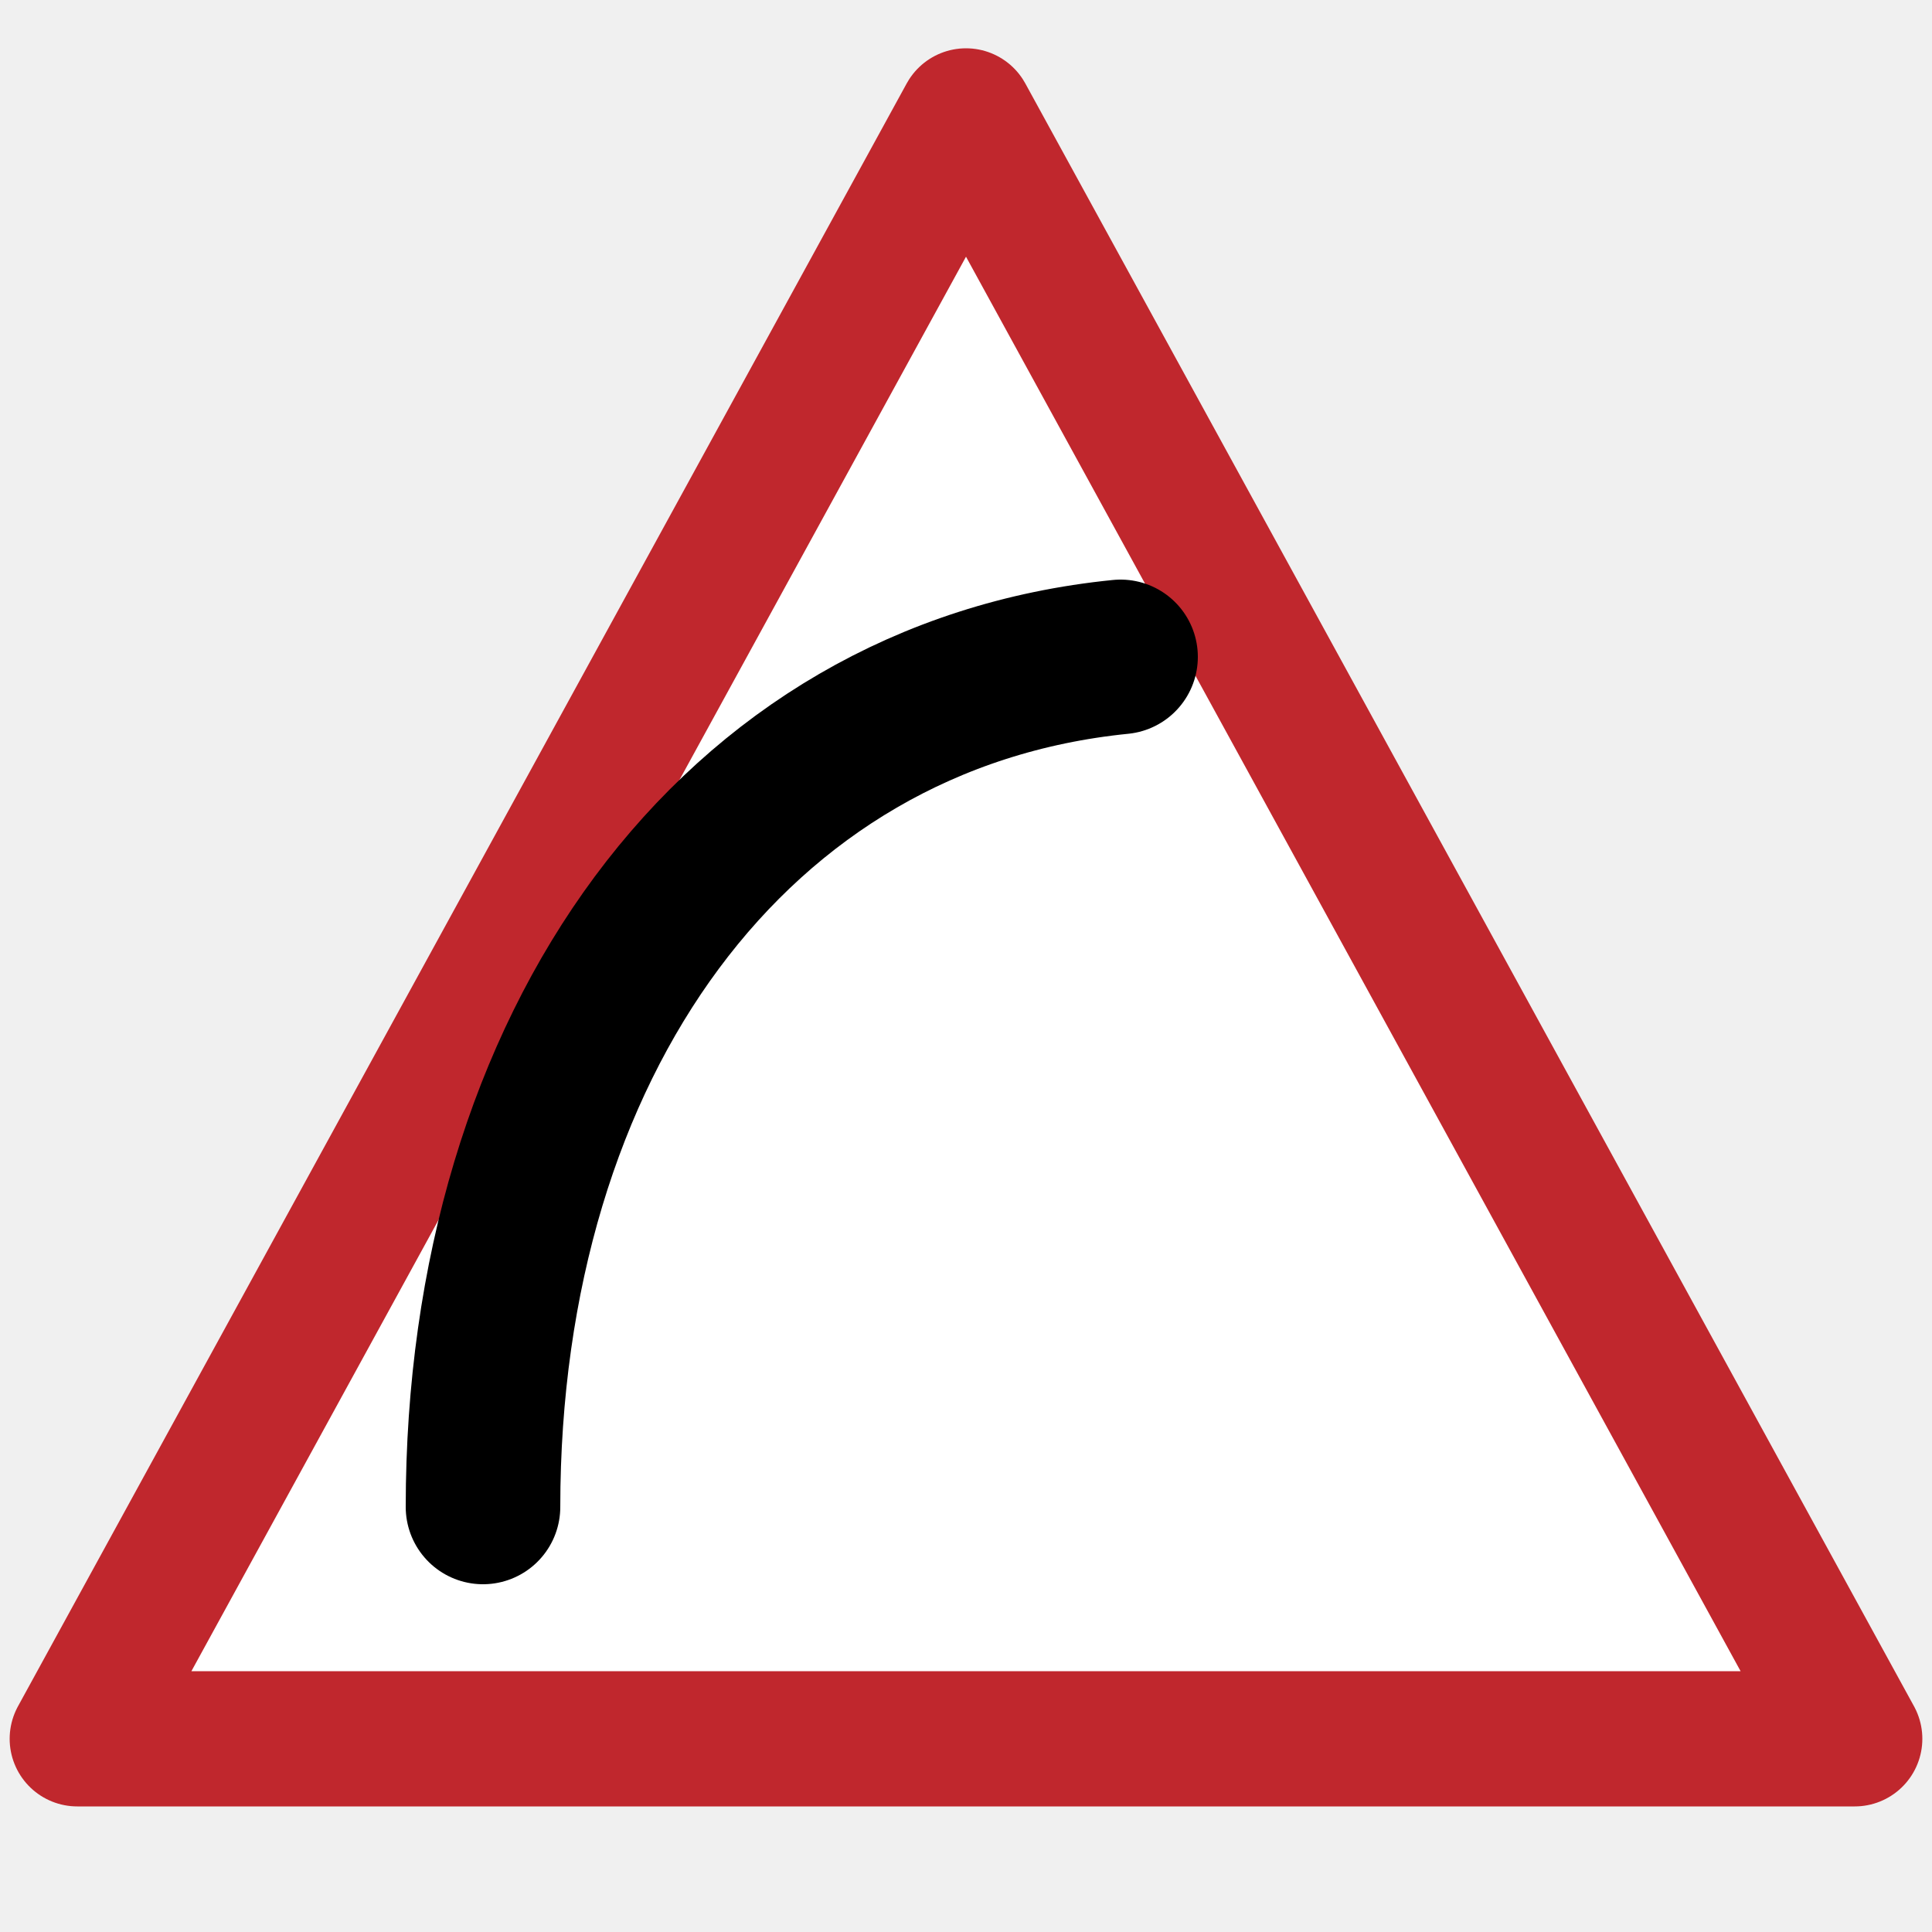
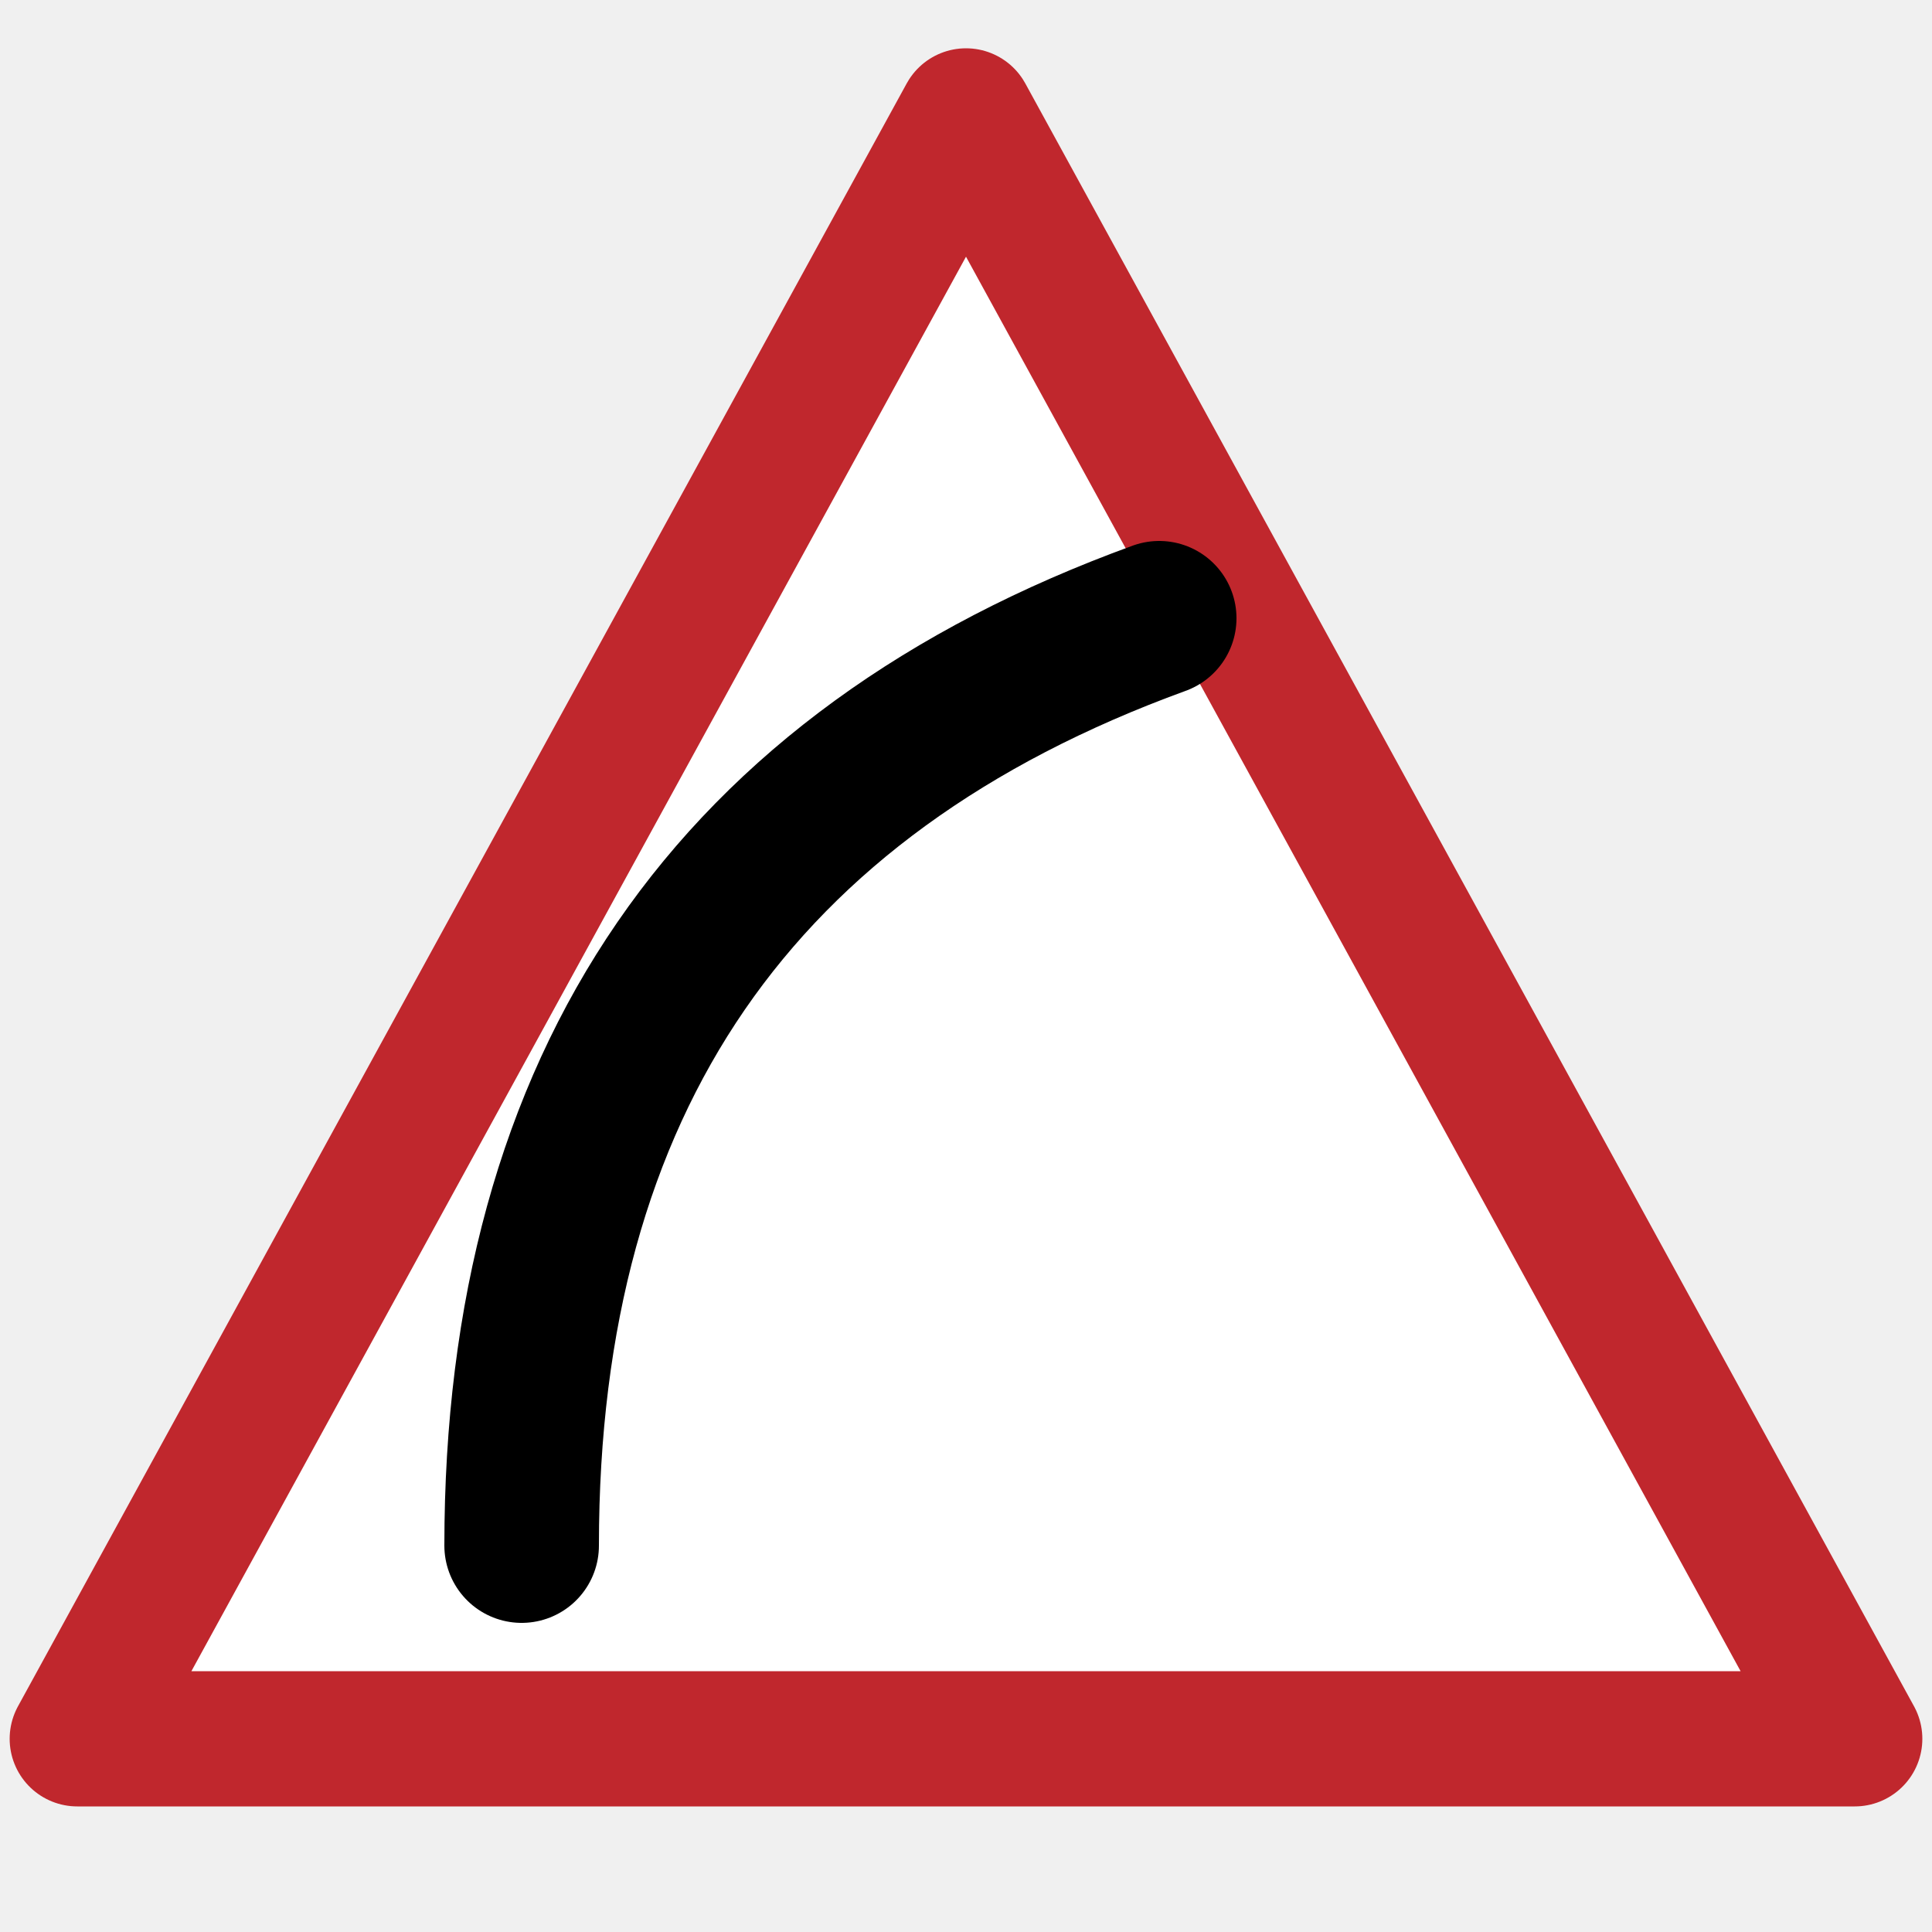
<svg xmlns="http://www.w3.org/2000/svg" viewBox="0 0 100 100" role="img">
  <polygon points="50,6 96,90 4,90" fill="#fff" stroke="#c0272d" stroke-width="7" stroke-linejoin="round" />
-   <path d="M25 78 C25 54 38 36 58 34" stroke="#000" stroke-width="8" fill="none" stroke-linecap="round" />
+   <path d="M27 80 Q27 44 60 32" stroke="#000" stroke-width="8" fill="none" stroke-linecap="round" />
</svg>
